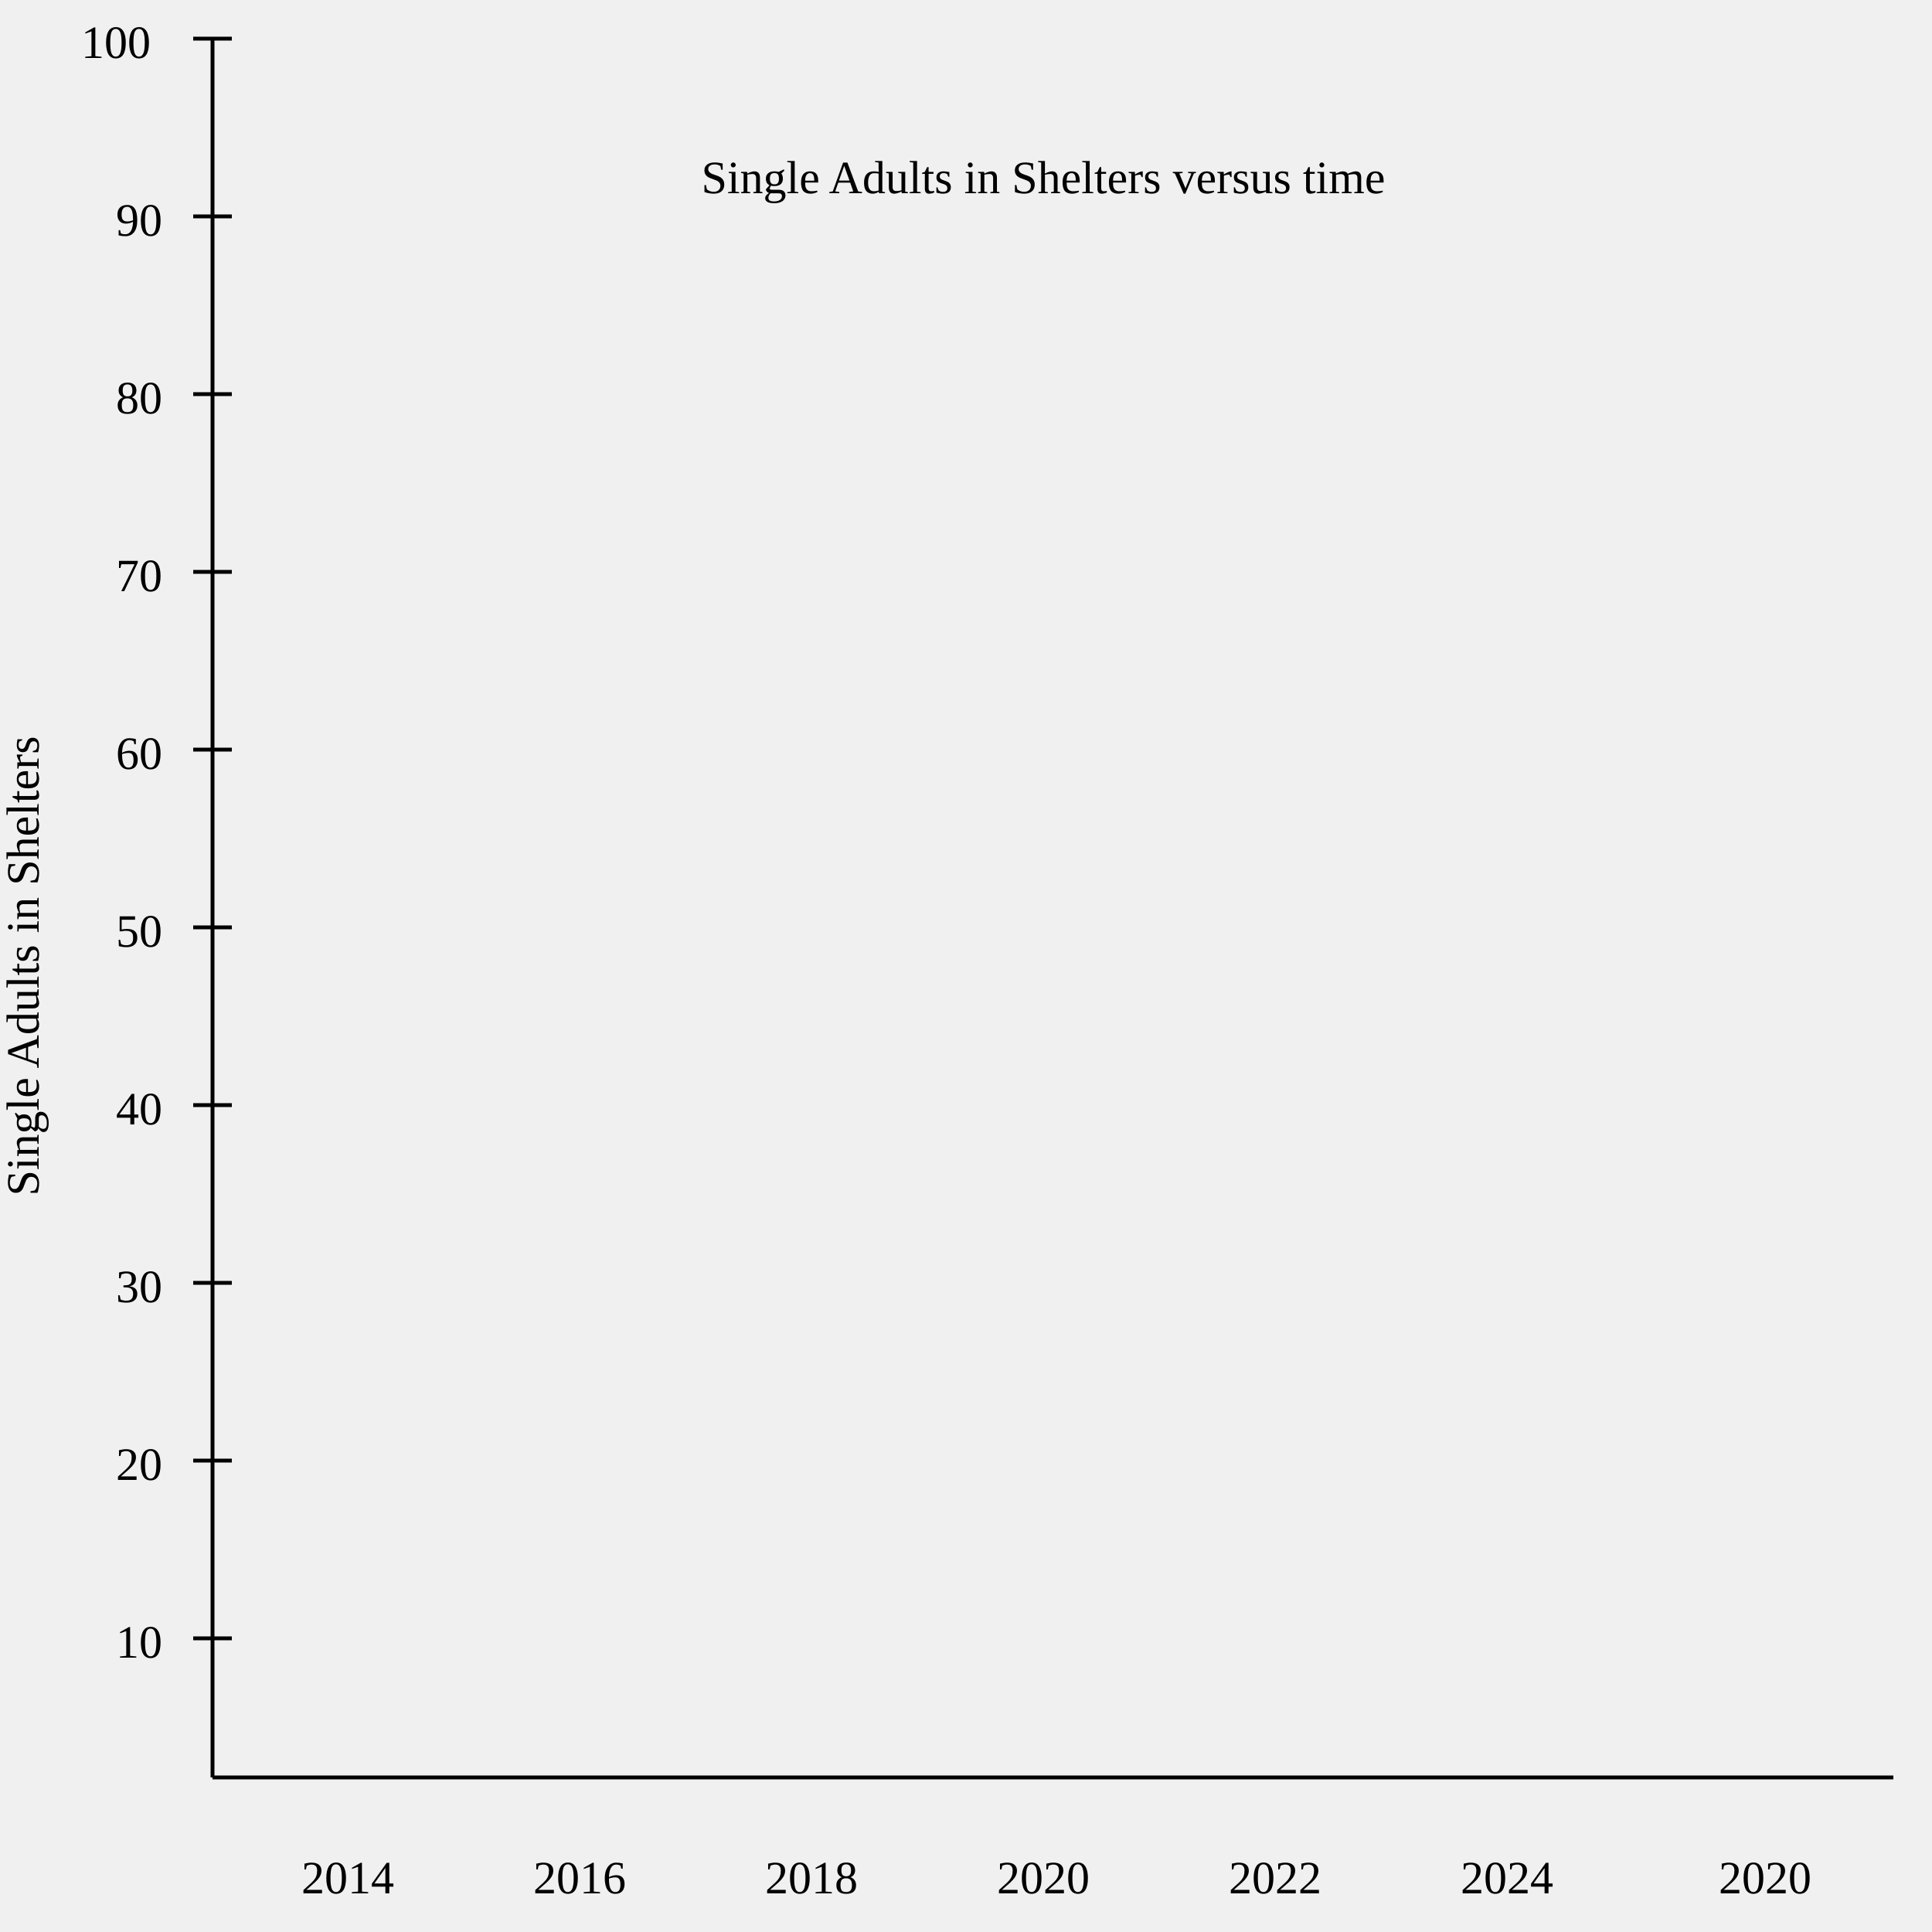
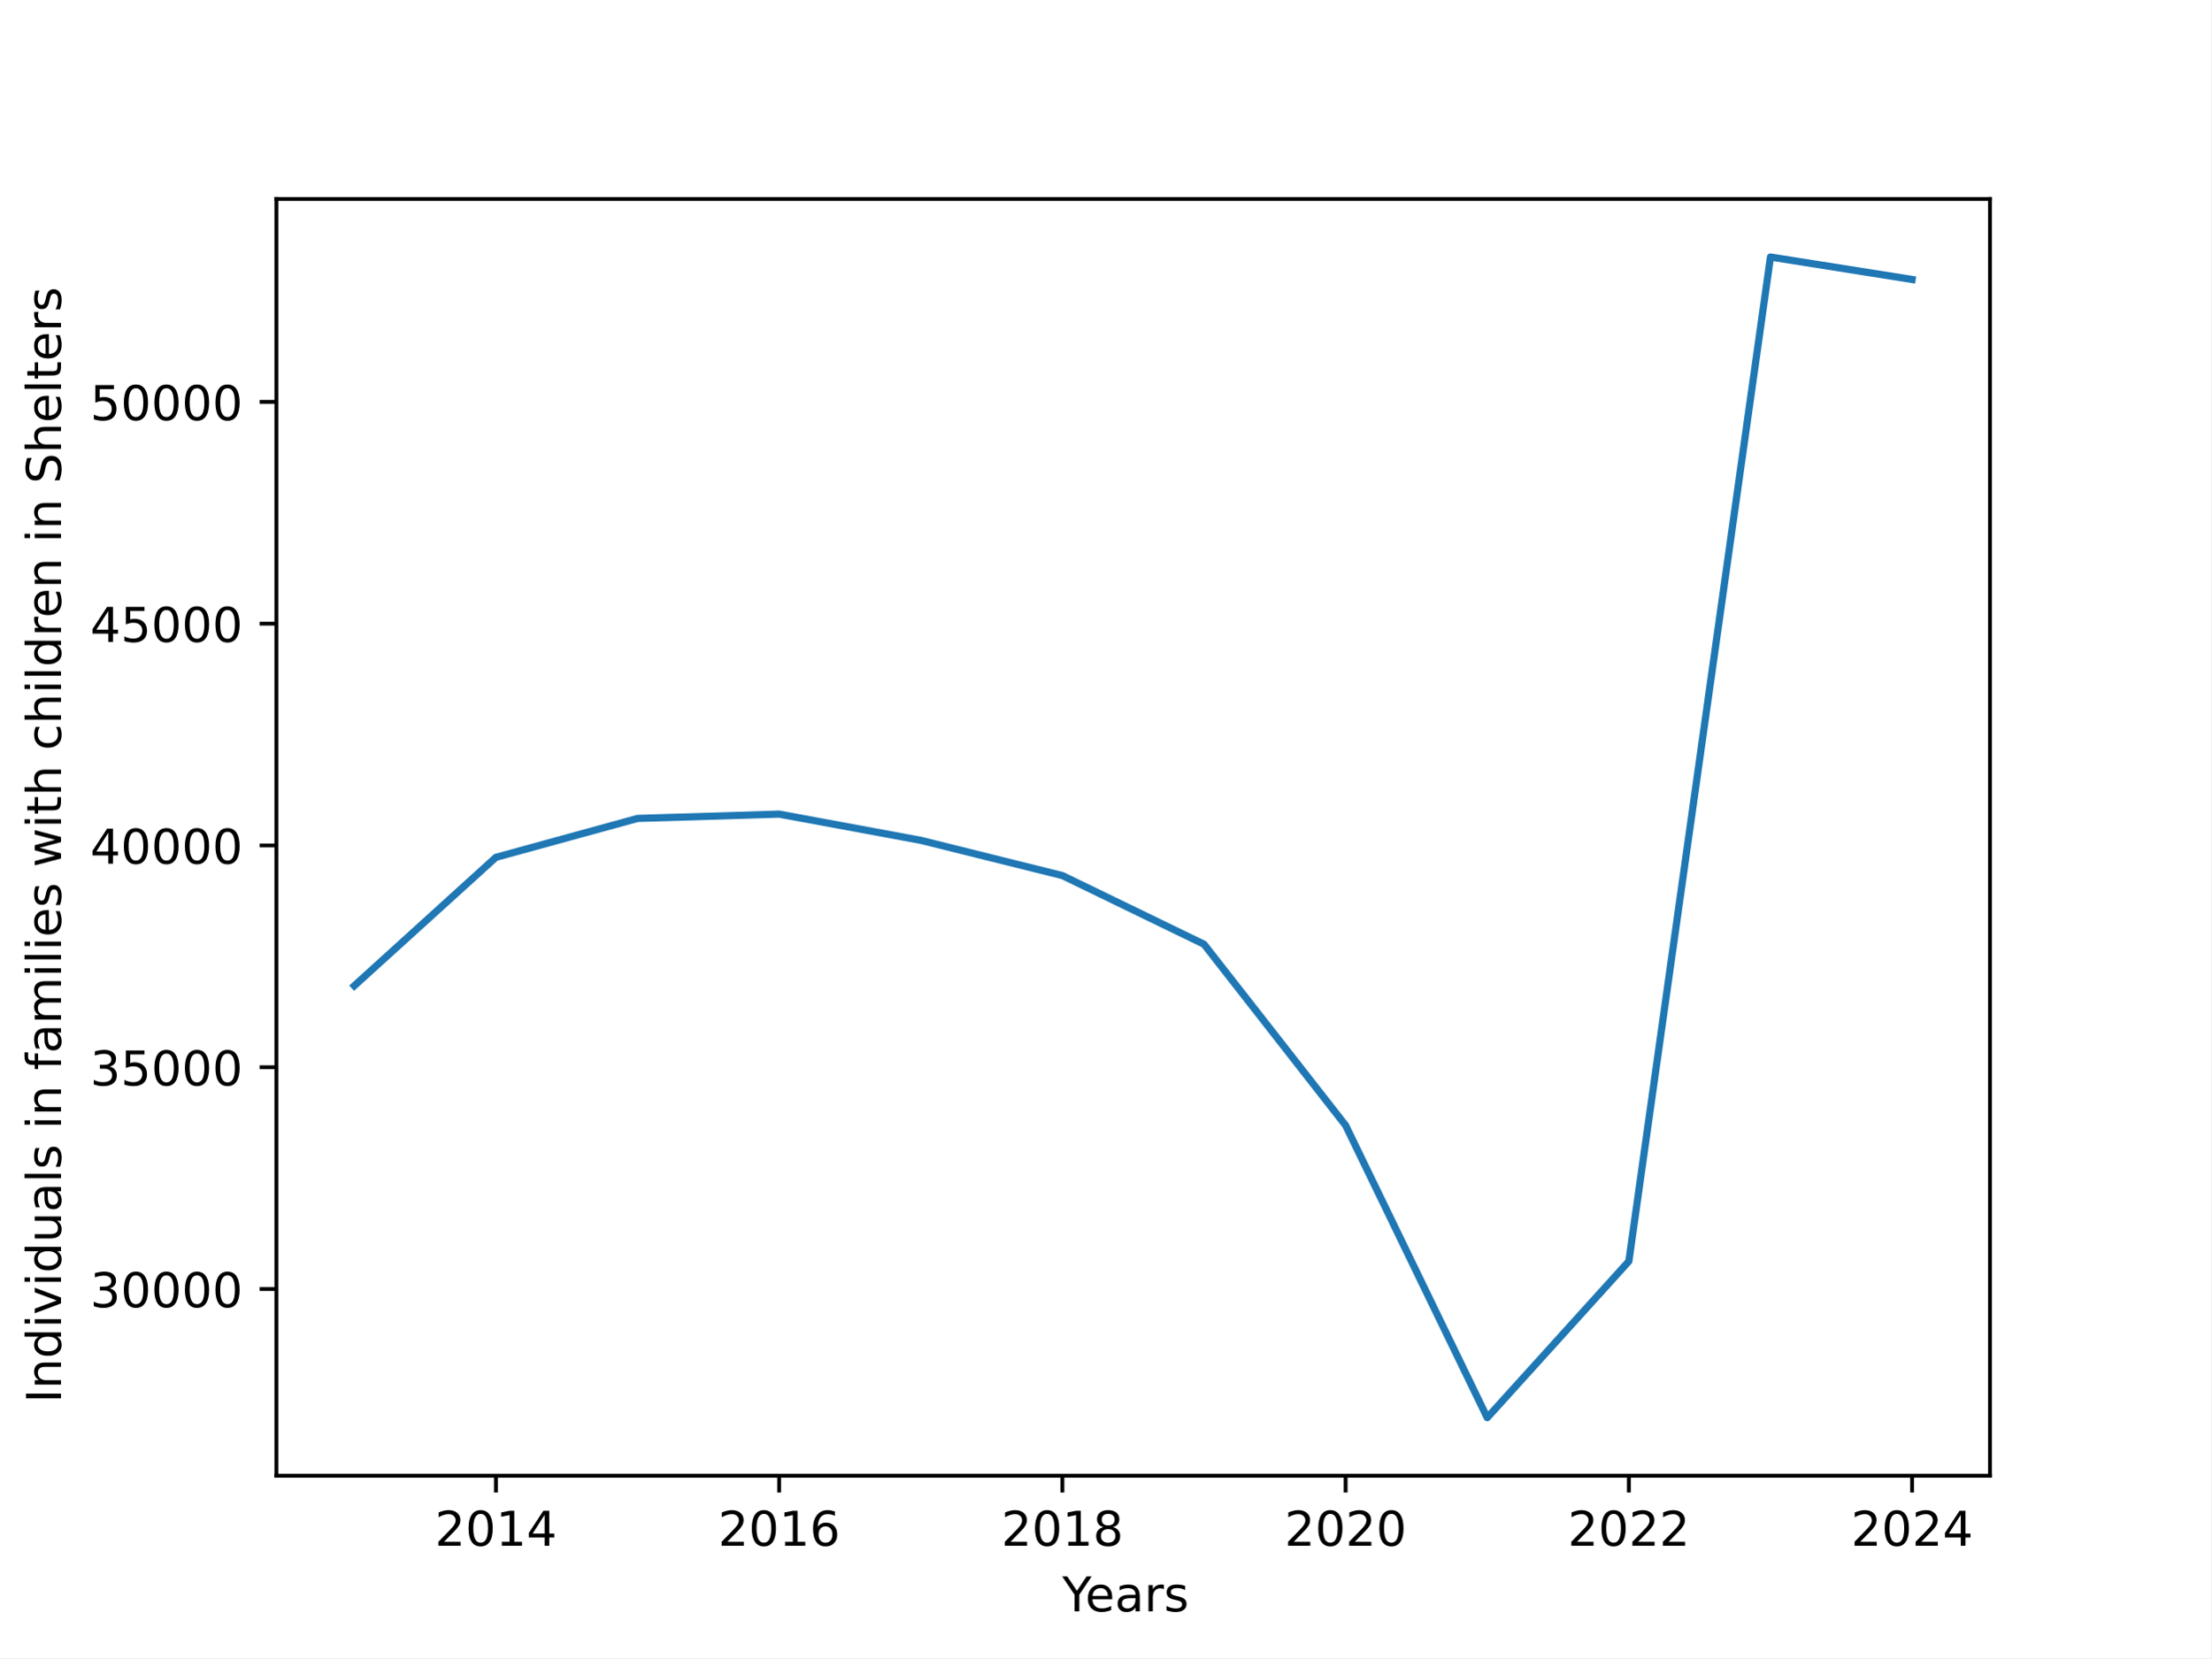
- <svg xmlns="http://www.w3.org/2000/svg" viewBox="-30 0 500 500" width="500" height="500">
-   <text x="240" y="50" text-anchor="middle">Single Adults in Shelters versus time</text>
-   <text x="60" y="490" text-anchor="middle">2014</text>
-   <text x="120" y="490" text-anchor="middle">2016</text>
-   <text x="180" y="490" text-anchor="middle">2018</text>
-   <text x="240" y="490" text-anchor="middle">2020</text>
-   <text x="300" y="490" text-anchor="middle">2022</text>
-   <text x="360" y="490" text-anchor="middle">2024</text>
-   <text x="426.792" y="490" text-anchor="middle">2020</text>
-   <text alignment-baseline="middle" text-anchor="middle" transform="translate(-20,250) rotate(270)">Single Adults in Shelters</text>
-   <line x1="25" y1="460" x2="25" y2="10" style="stroke:black" />
-   <line x1="25" y1="460" x2="460" y2="460" style="stroke:black" />
-   <line x1="20" x2="30" y1="56" y2="56" style="stroke:black" />
-   <text x="0" y="61">90</text>
-   <line x1="20" x2="30" y1="102" y2="102" style="stroke:black" />
-   <text x="0" y="107">80</text>
-   <line x1="20" x2="30" y1="148" y2="148" style="stroke:black" />
-   <text x="0" y="153">70</text>
-   <line x1="20" x2="30" y1="194" y2="194" style="stroke:black" />
-   <text x="0" y="199">60</text>
-   <line x1="20" x2="30" y1="240" y2="240" style="stroke:black" />
-   <text x="0" y="245">50</text>
-   <line x1="20" x2="30" y1="286" y2="286" style="stroke:black" />
-   <text x="0" y="291">40</text>
-   <line x1="20" x2="30" y1="332" y2="332" style="stroke:black" />
-   <text x="0" y="337">30</text>
-   <line x1="20" x2="30" y1="378" y2="378" style="stroke:black" />
-   <text x="0" y="383">20</text>
-   <line x1="20" x2="30" y1="424" y2="424" style="stroke:black" />
-   <text x="0" y="429">10</text>
-   <line x1="20" x2="30" y1="10" y2="10" style="stroke:black" />
-   <text x="-9" y="15">100</text>
+ <svg xmlns="http://www.w3.org/2000/svg" xmlns:xlink="http://www.w3.org/1999/xlink" height="345.6pt" version="1.1" viewBox="0 0 460.8 345.6" width="460.8pt">
+   <defs>
+     <style type="text/css">*{stroke-linecap:butt;stroke-linejoin:round;}</style>
+   </defs>
+   <g id="figure_1">
+     <g id="patch_1">
+       <path d="M 0 345.6  L 460.8 345.6  L 460.8 0  L 0 0  z " style="fill:#ffffff;" />
+     </g>
+     <g id="axes_1">
+       <g id="patch_2">
+         <path d="M 57.6 307.584  L 414.72 307.584  L 414.72 41.472  L 57.6 41.472  z " style="fill:#ffffff;" />
+       </g>
+       <g id="matplotlib.axis_1">
+         <g id="xtick_1">
+           <g id="line2d_1">
+             <defs>
+               <path d="M 0 0  L 0 3.5  " id="md4789874c2" style="stroke:#000000;stroke-width:0.8;" />
+             </defs>
+             <g>
+               <use style="stroke:#000000;stroke-width:0.8;" x="103.347" xlink:href="#md4789874c2" y="307.584" />
+             </g>
+           </g>
+           <g id="text_1">
+             <g transform="translate(90.62178 322.1824)scale(0.1 -0.1)">
+               <defs>
+                 <path d="M 19.188 8.297  L 53.609 8.297  L 53.609 0  L 7.328 0  L 7.328 8.297  Q 12.938 14.109 22.625 23.891  Q 32.328 33.688 34.812 36.531  Q 39.547 41.844 41.422 45.531  Q 43.312 49.219 43.312 52.781  Q 43.312 58.594 39.234 62.25  Q 35.156 65.922 28.609 65.922  Q 23.969 65.922 18.812 64.312  Q 13.672 62.703 7.812 59.422  L 7.812 69.391  Q 13.766 71.781 18.938 73  Q 24.125 74.219 28.422 74.219  Q 39.75 74.219 46.484 68.547  Q 53.219 62.891 53.219 53.422  Q 53.219 48.922 51.531 44.891  Q 49.859 40.875 45.406 35.406  Q 44.188 33.984 37.641 27.219  Q 31.109 20.453 19.188 8.297  z " id="DejaVuSans-50" />
+                 <path d="M 31.781 66.406  Q 24.172 66.406 20.328 58.906  Q 16.5 51.422 16.5 36.375  Q 16.5 21.391 20.328 13.891  Q 24.172 6.391 31.781 6.391  Q 39.453 6.391 43.281 13.891  Q 47.125 21.391 47.125 36.375  Q 47.125 51.422 43.281 58.906  Q 39.453 66.406 31.781 66.406  z M 31.781 74.219  Q 44.047 74.219 50.516 64.516  Q 56.984 54.828 56.984 36.375  Q 56.984 17.969 50.516 8.266  Q 44.047 -1.422 31.781 -1.422  Q 19.531 -1.422 13.062 8.266  Q 6.594 17.969 6.594 36.375  Q 6.594 54.828 13.062 64.516  Q 19.531 74.219 31.781 74.219  z " id="DejaVuSans-48" />
+                 <path d="M 12.406 8.297  L 28.516 8.297  L 28.516 63.922  L 10.984 60.406  L 10.984 69.391  L 28.422 72.906  L 38.281 72.906  L 38.281 8.297  L 54.391 8.297  L 54.391 0  L 12.406 0  z " id="DejaVuSans-49" />
+                 <path d="M 37.797 64.312  L 12.891 25.391  L 37.797 25.391  z M 35.203 72.906  L 47.609 72.906  L 47.609 25.391  L 58.016 25.391  L 58.016 17.188  L 47.609 17.188  L 47.609 0  L 37.797 0  L 37.797 17.188  L 4.891 17.188  L 4.891 26.703  z " id="DejaVuSans-52" />
+               </defs>
+               <use xlink:href="#DejaVuSans-50" />
+               <use x="63.623" xlink:href="#DejaVuSans-48" />
+               <use x="127.246" xlink:href="#DejaVuSans-49" />
+               <use x="190.869" xlink:href="#DejaVuSans-52" />
+             </g>
+           </g>
+         </g>
+         <g id="xtick_2">
+           <g id="line2d_2">
+             <g>
+               <use style="stroke:#000000;stroke-width:0.8;" x="162.375" xlink:href="#md4789874c2" y="307.584" />
+             </g>
+           </g>
+           <g id="text_2">
+             <g transform="translate(149.6499 322.1824)scale(0.1 -0.1)">
+               <defs>
+                 <path d="M 33.016 40.375  Q 26.375 40.375 22.484 35.828  Q 18.609 31.297 18.609 23.391  Q 18.609 15.531 22.484 10.953  Q 26.375 6.391 33.016 6.391  Q 39.656 6.391 43.531 10.953  Q 47.406 15.531 47.406 23.391  Q 47.406 31.297 43.531 35.828  Q 39.656 40.375 33.016 40.375  z M 52.594 71.297  L 52.594 62.312  Q 48.875 64.062 45.094 64.984  Q 41.312 65.922 37.594 65.922  Q 27.828 65.922 22.672 59.328  Q 17.531 52.734 16.797 39.406  Q 19.672 43.656 24.016 45.922  Q 28.375 48.188 33.594 48.188  Q 44.578 48.188 50.953 41.516  Q 57.328 34.859 57.328 23.391  Q 57.328 12.156 50.688 5.359  Q 44.047 -1.422 33.016 -1.422  Q 20.359 -1.422 13.672 8.266  Q 6.984 17.969 6.984 36.375  Q 6.984 53.656 15.188 63.938  Q 23.391 74.219 37.203 74.219  Q 40.922 74.219 44.703 73.484  Q 48.484 72.75 52.594 71.297  z " id="DejaVuSans-54" />
+               </defs>
+               <use xlink:href="#DejaVuSans-50" />
+               <use x="63.623" xlink:href="#DejaVuSans-48" />
+               <use x="127.246" xlink:href="#DejaVuSans-49" />
+               <use x="190.869" xlink:href="#DejaVuSans-54" />
+             </g>
+           </g>
+         </g>
+         <g id="xtick_3">
+           <g id="line2d_3">
+             <g>
+               <use style="stroke:#000000;stroke-width:0.8;" x="221.403" xlink:href="#md4789874c2" y="307.584" />
+             </g>
+           </g>
+           <g id="text_3">
+             <g transform="translate(208.678 322.1824)scale(0.1 -0.1)">
+               <defs>
+                 <path d="M 31.781 34.625  Q 24.75 34.625 20.719 30.859  Q 16.703 27.094 16.703 20.516  Q 16.703 13.922 20.719 10.156  Q 24.75 6.391 31.781 6.391  Q 38.812 6.391 42.859 10.172  Q 46.922 13.969 46.922 20.516  Q 46.922 27.094 42.891 30.859  Q 38.875 34.625 31.781 34.625  z M 21.922 38.812  Q 15.578 40.375 12.031 44.719  Q 8.5 49.078 8.5 55.328  Q 8.5 64.062 14.719 69.141  Q 20.953 74.219 31.781 74.219  Q 42.672 74.219 48.875 69.141  Q 55.078 64.062 55.078 55.328  Q 55.078 49.078 51.531 44.719  Q 48 40.375 41.703 38.812  Q 48.828 37.156 52.797 32.312  Q 56.781 27.484 56.781 20.516  Q 56.781 9.906 50.312 4.234  Q 43.844 -1.422 31.781 -1.422  Q 19.734 -1.422 13.25 4.234  Q 6.781 9.906 6.781 20.516  Q 6.781 27.484 10.781 32.312  Q 14.797 37.156 21.922 38.812  z M 18.312 54.391  Q 18.312 48.734 21.844 45.562  Q 25.391 42.391 31.781 42.391  Q 38.141 42.391 41.719 45.562  Q 45.312 48.734 45.312 54.391  Q 45.312 60.062 41.719 63.234  Q 38.141 66.406 31.781 66.406  Q 25.391 66.406 21.844 63.234  Q 18.312 60.062 18.312 54.391  z " id="DejaVuSans-56" />
+               </defs>
+               <use xlink:href="#DejaVuSans-50" />
+               <use x="63.623" xlink:href="#DejaVuSans-48" />
+               <use x="127.246" xlink:href="#DejaVuSans-49" />
+               <use x="190.869" xlink:href="#DejaVuSans-56" />
+             </g>
+           </g>
+         </g>
+         <g id="xtick_4">
+           <g id="line2d_4">
+             <g>
+               <use style="stroke:#000000;stroke-width:0.8;" x="280.431" xlink:href="#md4789874c2" y="307.584" />
+             </g>
+           </g>
+           <g id="text_4">
+             <g transform="translate(267.7061 322.1824)scale(0.1 -0.1)">
+               <use xlink:href="#DejaVuSans-50" />
+               <use x="63.623" xlink:href="#DejaVuSans-48" />
+               <use x="127.246" xlink:href="#DejaVuSans-50" />
+               <use x="190.869" xlink:href="#DejaVuSans-48" />
+             </g>
+           </g>
+         </g>
+         <g id="xtick_5">
+           <g id="line2d_5">
+             <g>
+               <use style="stroke:#000000;stroke-width:0.8;" x="339.459" xlink:href="#md4789874c2" y="307.584" />
+             </g>
+           </g>
+           <g id="text_5">
+             <g transform="translate(326.7342 322.1824)scale(0.1 -0.1)">
+               <use xlink:href="#DejaVuSans-50" />
+               <use x="63.623" xlink:href="#DejaVuSans-48" />
+               <use x="127.246" xlink:href="#DejaVuSans-50" />
+               <use x="190.869" xlink:href="#DejaVuSans-50" />
+             </g>
+           </g>
+         </g>
+         <g id="xtick_6">
+           <g id="line2d_6">
+             <g>
+               <use style="stroke:#000000;stroke-width:0.8;" x="398.487" xlink:href="#md4789874c2" y="307.584" />
+             </g>
+           </g>
+           <g id="text_6">
+             <g transform="translate(385.7623 322.1824)scale(0.1 -0.1)">
+               <use xlink:href="#DejaVuSans-50" />
+               <use x="63.623" xlink:href="#DejaVuSans-48" />
+               <use x="127.246" xlink:href="#DejaVuSans-50" />
+               <use x="190.869" xlink:href="#DejaVuSans-52" />
+             </g>
+           </g>
+         </g>
+         <g id="text_7">
+           <g transform="translate(221.3787 335.8606)scale(0.1 -0.1)">
+             <defs>
+               <path d="M -0.203 72.906  L 10.406 72.906  L 30.609 42.922  L 50.688 72.906  L 61.281 72.906  L 35.5 34.719  L 35.5 0  L 25.594 0  L 25.594 34.719  z " id="DejaVuSans-89" />
+               <path d="M 56.203 29.594  L 56.203 25.203  L 14.891 25.203  Q 15.484 15.922 20.484 11.062  Q 25.484 6.203 34.422 6.203  Q 39.594 6.203 44.453 7.469  Q 49.312 8.734 54.109 11.281  L 54.109 2.781  Q 49.266 0.734 44.188 -0.344  Q 39.109 -1.422 33.891 -1.422  Q 20.797 -1.422 13.156 6.188  Q 5.516 13.812 5.516 26.812  Q 5.516 40.234 12.766 48.109  Q 20.016 56 32.328 56  Q 43.359 56 49.781 48.891  Q 56.203 41.797 56.203 29.594  z M 47.219 32.234  Q 47.125 39.594 43.094 43.984  Q 39.062 48.391 32.422 48.391  Q 24.906 48.391 20.391 44.141  Q 15.875 39.891 15.188 32.172  z " id="DejaVuSans-101" />
+               <path d="M 34.281 27.484  Q 23.391 27.484 19.188 25  Q 14.984 22.516 14.984 16.5  Q 14.984 11.719 18.141 8.906  Q 21.297 6.109 26.703 6.109  Q 34.188 6.109 38.703 11.406  Q 43.219 16.703 43.219 25.484  L 43.219 27.484  z M 52.203 31.203  L 52.203 0  L 43.219 0  L 43.219 8.297  Q 40.141 3.328 35.547 0.953  Q 30.953 -1.422 24.312 -1.422  Q 15.922 -1.422 10.953 3.297  Q 6 8.016 6 15.922  Q 6 25.141 12.172 29.828  Q 18.359 34.516 30.609 34.516  L 43.219 34.516  L 43.219 35.406  Q 43.219 41.609 39.141 45  Q 35.062 48.391 27.688 48.391  Q 23 48.391 18.547 47.266  Q 14.109 46.141 10.016 43.891  L 10.016 52.203  Q 14.938 54.109 19.578 55.047  Q 24.219 56 28.609 56  Q 40.484 56 46.344 49.844  Q 52.203 43.703 52.203 31.203  z " id="DejaVuSans-97" />
+               <path d="M 41.109 46.297  Q 39.594 47.172 37.812 47.578  Q 36.031 48 33.891 48  Q 26.266 48 22.188 43.047  Q 18.109 38.094 18.109 28.812  L 18.109 0  L 9.078 0  L 9.078 54.688  L 18.109 54.688  L 18.109 46.188  Q 20.953 51.172 25.484 53.578  Q 30.031 56 36.531 56  Q 37.453 56 38.578 55.875  Q 39.703 55.766 41.062 55.516  z " id="DejaVuSans-114" />
+               <path d="M 44.281 53.078  L 44.281 44.578  Q 40.484 46.531 36.375 47.5  Q 32.281 48.484 27.875 48.484  Q 21.188 48.484 17.844 46.438  Q 14.5 44.391 14.5 40.281  Q 14.5 37.156 16.891 35.375  Q 19.281 33.594 26.516 31.984  L 29.594 31.297  Q 39.156 29.25 43.188 25.516  Q 47.219 21.781 47.219 15.094  Q 47.219 7.469 41.188 3.016  Q 35.156 -1.422 24.609 -1.422  Q 20.219 -1.422 15.453 -0.562  Q 10.688 0.297 5.422 2  L 5.422 11.281  Q 10.406 8.688 15.234 7.391  Q 20.062 6.109 24.812 6.109  Q 31.156 6.109 34.562 8.281  Q 37.984 10.453 37.984 14.406  Q 37.984 18.062 35.516 20.016  Q 33.062 21.969 24.703 23.781  L 21.578 24.516  Q 13.234 26.266 9.516 29.906  Q 5.812 33.547 5.812 39.891  Q 5.812 47.609 11.281 51.797  Q 16.75 56 26.812 56  Q 31.781 56 36.172 55.266  Q 40.578 54.547 44.281 53.078  z " id="DejaVuSans-115" />
+               <path id="DejaVuSans-32" />
+             </defs>
+             <use xlink:href="#DejaVuSans-89" />
+             <use x="47.834" xlink:href="#DejaVuSans-101" />
+             <use x="109.357" xlink:href="#DejaVuSans-97" />
+             <use x="170.637" xlink:href="#DejaVuSans-114" />
+             <use x="211.75" xlink:href="#DejaVuSans-115" />
+             <use x="263.85" xlink:href="#DejaVuSans-32" />
+           </g>
+         </g>
+       </g>
+       <g id="matplotlib.axis_2">
+         <g id="ytick_1">
+           <g id="line2d_7">
+             <defs>
+               <path d="M 0 0  L -3.5 0  " id="m70699a409e" style="stroke:#000000;stroke-width:0.8;" />
+             </defs>
+             <g>
+               <use style="stroke:#000000;stroke-width:0.8;" x="57.6" xlink:href="#m70699a409e" y="268.673" />
+             </g>
+           </g>
+           <g id="text_8">
+             <g transform="translate(18.7875 272.4721)scale(0.1 -0.1)">
+               <defs>
+                 <path d="M 40.578 39.312  Q 47.656 37.797 51.625 33  Q 55.609 28.219 55.609 21.188  Q 55.609 10.406 48.188 4.484  Q 40.766 -1.422 27.094 -1.422  Q 22.516 -1.422 17.656 -0.516  Q 12.797 0.391 7.625 2.203  L 7.625 11.719  Q 11.719 9.328 16.594 8.109  Q 21.484 6.891 26.812 6.891  Q 36.078 6.891 40.938 10.547  Q 45.797 14.203 45.797 21.188  Q 45.797 27.641 41.281 31.266  Q 36.766 34.906 28.719 34.906  L 20.219 34.906  L 20.219 43.016  L 29.109 43.016  Q 36.375 43.016 40.234 45.922  Q 44.094 48.828 44.094 54.297  Q 44.094 59.906 40.109 62.906  Q 36.141 65.922 28.719 65.922  Q 24.656 65.922 20.016 65.031  Q 15.375 64.156 9.812 62.312  L 9.812 71.094  Q 15.438 72.656 20.344 73.438  Q 25.25 74.219 29.594 74.219  Q 40.828 74.219 47.359 69.109  Q 53.906 64.016 53.906 55.328  Q 53.906 49.266 50.438 45.094  Q 46.969 40.922 40.578 39.312  z " id="DejaVuSans-51" />
+               </defs>
+               <use xlink:href="#DejaVuSans-51" />
+               <use x="63.623" xlink:href="#DejaVuSans-48" />
+               <use x="127.246" xlink:href="#DejaVuSans-48" />
+               <use x="190.869" xlink:href="#DejaVuSans-48" />
+               <use x="254.492" xlink:href="#DejaVuSans-48" />
+             </g>
+           </g>
+         </g>
+         <g id="ytick_2">
+           <g id="line2d_8">
+             <g>
+               <use style="stroke:#000000;stroke-width:0.8;" x="57.6" xlink:href="#m70699a409e" y="222.445" />
+             </g>
+           </g>
+           <g id="text_9">
+             <g transform="translate(18.7875 226.244)scale(0.1 -0.1)">
+               <defs>
+                 <path d="M 10.797 72.906  L 49.516 72.906  L 49.516 64.594  L 19.828 64.594  L 19.828 46.734  Q 21.969 47.469 24.109 47.828  Q 26.266 48.188 28.422 48.188  Q 40.625 48.188 47.75 41.5  Q 54.891 34.812 54.891 23.391  Q 54.891 11.625 47.562 5.094  Q 40.234 -1.422 26.906 -1.422  Q 22.312 -1.422 17.547 -0.641  Q 12.797 0.141 7.719 1.703  L 7.719 11.625  Q 12.109 9.234 16.797 8.062  Q 21.484 6.891 26.703 6.891  Q 35.156 6.891 40.078 11.328  Q 45.016 15.766 45.016 23.391  Q 45.016 31 40.078 35.438  Q 35.156 39.891 26.703 39.891  Q 22.75 39.891 18.812 39.016  Q 14.891 38.141 10.797 36.281  z " id="DejaVuSans-53" />
+               </defs>
+               <use xlink:href="#DejaVuSans-51" />
+               <use x="63.623" xlink:href="#DejaVuSans-53" />
+               <use x="127.246" xlink:href="#DejaVuSans-48" />
+               <use x="190.869" xlink:href="#DejaVuSans-48" />
+               <use x="254.492" xlink:href="#DejaVuSans-48" />
+             </g>
+           </g>
+         </g>
+         <g id="ytick_3">
+           <g id="line2d_9">
+             <g>
+               <use style="stroke:#000000;stroke-width:0.8;" x="57.6" xlink:href="#m70699a409e" y="176.217" />
+             </g>
+           </g>
+           <g id="text_10">
+             <g transform="translate(18.7875 180.0159)scale(0.1 -0.1)">
+               <use xlink:href="#DejaVuSans-52" />
+               <use x="63.623" xlink:href="#DejaVuSans-48" />
+               <use x="127.246" xlink:href="#DejaVuSans-48" />
+               <use x="190.869" xlink:href="#DejaVuSans-48" />
+               <use x="254.492" xlink:href="#DejaVuSans-48" />
+             </g>
+           </g>
+         </g>
+         <g id="ytick_4">
+           <g id="line2d_10">
+             <g>
+               <use style="stroke:#000000;stroke-width:0.8;" x="57.6" xlink:href="#m70699a409e" y="129.989" />
+             </g>
+           </g>
+           <g id="text_11">
+             <g transform="translate(18.7875 133.7878)scale(0.1 -0.1)">
+               <use xlink:href="#DejaVuSans-52" />
+               <use x="63.623" xlink:href="#DejaVuSans-53" />
+               <use x="127.246" xlink:href="#DejaVuSans-48" />
+               <use x="190.869" xlink:href="#DejaVuSans-48" />
+               <use x="254.492" xlink:href="#DejaVuSans-48" />
+             </g>
+           </g>
+         </g>
+         <g id="ytick_5">
+           <g id="line2d_11">
+             <g>
+               <use style="stroke:#000000;stroke-width:0.8;" x="57.6" xlink:href="#m70699a409e" y="83.761" />
+             </g>
+           </g>
+           <g id="text_12">
+             <g transform="translate(18.7875 87.55972)scale(0.1 -0.1)">
+               <use xlink:href="#DejaVuSans-53" />
+               <use x="63.623" xlink:href="#DejaVuSans-48" />
+               <use x="127.246" xlink:href="#DejaVuSans-48" />
+               <use x="190.869" xlink:href="#DejaVuSans-48" />
+               <use x="254.492" xlink:href="#DejaVuSans-48" />
+             </g>
+           </g>
+         </g>
+         <g id="text_13">
+           <g transform="translate(12.70781 292.4374)rotate(-90)scale(0.1 -0.1)">
+             <defs>
+               <path d="M 9.812 72.906  L 19.672 72.906  L 19.672 0  L 9.812 0  z " id="DejaVuSans-73" />
+               <path d="M 54.891 33.016  L 54.891 0  L 45.906 0  L 45.906 32.719  Q 45.906 40.484 42.875 44.328  Q 39.844 48.188 33.797 48.188  Q 26.516 48.188 22.312 43.547  Q 18.109 38.922 18.109 30.906  L 18.109 0  L 9.078 0  L 9.078 54.688  L 18.109 54.688  L 18.109 46.188  Q 21.344 51.125 25.703 53.562  Q 30.078 56 35.797 56  Q 45.219 56 50.047 50.172  Q 54.891 44.344 54.891 33.016  z " id="DejaVuSans-110" />
+               <path d="M 45.406 46.391  L 45.406 75.984  L 54.391 75.984  L 54.391 0  L 45.406 0  L 45.406 8.203  Q 42.578 3.328 38.25 0.953  Q 33.938 -1.422 27.875 -1.422  Q 17.969 -1.422 11.734 6.484  Q 5.516 14.406 5.516 27.297  Q 5.516 40.188 11.734 48.094  Q 17.969 56 27.875 56  Q 33.938 56 38.25 53.625  Q 42.578 51.266 45.406 46.391  z M 14.797 27.297  Q 14.797 17.391 18.875 11.75  Q 22.953 6.109 30.078 6.109  Q 37.203 6.109 41.297 11.75  Q 45.406 17.391 45.406 27.297  Q 45.406 37.203 41.297 42.844  Q 37.203 48.484 30.078 48.484  Q 22.953 48.484 18.875 42.844  Q 14.797 37.203 14.797 27.297  z " id="DejaVuSans-100" />
+               <path d="M 9.422 54.688  L 18.406 54.688  L 18.406 0  L 9.422 0  z M 9.422 75.984  L 18.406 75.984  L 18.406 64.594  L 9.422 64.594  z " id="DejaVuSans-105" />
+               <path d="M 2.984 54.688  L 12.5 54.688  L 29.594 8.797  L 46.688 54.688  L 56.203 54.688  L 35.688 0  L 23.484 0  z " id="DejaVuSans-118" />
+               <path d="M 8.5 21.578  L 8.5 54.688  L 17.484 54.688  L 17.484 21.922  Q 17.484 14.156 20.5 10.266  Q 23.531 6.391 29.594 6.391  Q 36.859 6.391 41.078 11.031  Q 45.312 15.672 45.312 23.688  L 45.312 54.688  L 54.297 54.688  L 54.297 0  L 45.312 0  L 45.312 8.406  Q 42.047 3.422 37.719 1  Q 33.406 -1.422 27.688 -1.422  Q 18.266 -1.422 13.375 4.438  Q 8.5 10.297 8.5 21.578  z M 31.109 56  z " id="DejaVuSans-117" />
+               <path d="M 9.422 75.984  L 18.406 75.984  L 18.406 0  L 9.422 0  z " id="DejaVuSans-108" />
+               <path d="M 37.109 75.984  L 37.109 68.5  L 28.516 68.5  Q 23.688 68.5 21.797 66.547  Q 19.922 64.594 19.922 59.516  L 19.922 54.688  L 34.719 54.688  L 34.719 47.703  L 19.922 47.703  L 19.922 0  L 10.891 0  L 10.891 47.703  L 2.297 47.703  L 2.297 54.688  L 10.891 54.688  L 10.891 58.5  Q 10.891 67.625 15.141 71.797  Q 19.391 75.984 28.609 75.984  z " id="DejaVuSans-102" />
+               <path d="M 52 44.188  Q 55.375 50.25 60.062 53.125  Q 64.75 56 71.094 56  Q 79.641 56 84.281 50.016  Q 88.922 44.047 88.922 33.016  L 88.922 0  L 79.891 0  L 79.891 32.719  Q 79.891 40.578 77.094 44.375  Q 74.312 48.188 68.609 48.188  Q 61.625 48.188 57.562 43.547  Q 53.516 38.922 53.516 30.906  L 53.516 0  L 44.484 0  L 44.484 32.719  Q 44.484 40.625 41.703 44.406  Q 38.922 48.188 33.109 48.188  Q 26.219 48.188 22.156 43.531  Q 18.109 38.875 18.109 30.906  L 18.109 0  L 9.078 0  L 9.078 54.688  L 18.109 54.688  L 18.109 46.188  Q 21.188 51.219 25.484 53.609  Q 29.781 56 35.688 56  Q 41.656 56 45.828 52.969  Q 50 49.953 52 44.188  z " id="DejaVuSans-109" />
+               <path d="M 4.203 54.688  L 13.188 54.688  L 24.422 12.016  L 35.594 54.688  L 46.188 54.688  L 57.422 12.016  L 68.609 54.688  L 77.594 54.688  L 63.281 0  L 52.688 0  L 40.922 44.828  L 29.109 0  L 18.5 0  z " id="DejaVuSans-119" />
+               <path d="M 18.312 70.219  L 18.312 54.688  L 36.812 54.688  L 36.812 47.703  L 18.312 47.703  L 18.312 18.016  Q 18.312 11.328 20.141 9.422  Q 21.969 7.516 27.594 7.516  L 36.812 7.516  L 36.812 0  L 27.594 0  Q 17.188 0 13.234 3.875  Q 9.281 7.766 9.281 18.016  L 9.281 47.703  L 2.688 47.703  L 2.688 54.688  L 9.281 54.688  L 9.281 70.219  z " id="DejaVuSans-116" />
+               <path d="M 54.891 33.016  L 54.891 0  L 45.906 0  L 45.906 32.719  Q 45.906 40.484 42.875 44.328  Q 39.844 48.188 33.797 48.188  Q 26.516 48.188 22.312 43.547  Q 18.109 38.922 18.109 30.906  L 18.109 0  L 9.078 0  L 9.078 75.984  L 18.109 75.984  L 18.109 46.188  Q 21.344 51.125 25.703 53.562  Q 30.078 56 35.797 56  Q 45.219 56 50.047 50.172  Q 54.891 44.344 54.891 33.016  z " id="DejaVuSans-104" />
+               <path d="M 48.781 52.594  L 48.781 44.188  Q 44.969 46.297 41.141 47.344  Q 37.312 48.391 33.406 48.391  Q 24.656 48.391 19.812 42.844  Q 14.984 37.312 14.984 27.297  Q 14.984 17.281 19.812 11.734  Q 24.656 6.203 33.406 6.203  Q 37.312 6.203 41.141 7.25  Q 44.969 8.297 48.781 10.406  L 48.781 2.094  Q 45.016 0.344 40.984 -0.531  Q 36.969 -1.422 32.422 -1.422  Q 20.062 -1.422 12.781 6.344  Q 5.516 14.109 5.516 27.297  Q 5.516 40.672 12.859 48.328  Q 20.219 56 33.016 56  Q 37.156 56 41.109 55.141  Q 45.062 54.297 48.781 52.594  z " id="DejaVuSans-99" />
+               <path d="M 53.516 70.516  L 53.516 60.891  Q 47.906 63.578 42.922 64.891  Q 37.938 66.219 33.297 66.219  Q 25.25 66.219 20.875 63.094  Q 16.5 59.969 16.5 54.203  Q 16.5 49.359 19.406 46.891  Q 22.312 44.438 30.422 42.922  L 36.375 41.703  Q 47.406 39.594 52.656 34.297  Q 57.906 29 57.906 20.125  Q 57.906 9.516 50.797 4.047  Q 43.703 -1.422 29.984 -1.422  Q 24.812 -1.422 18.969 -0.25  Q 13.141 0.922 6.891 3.219  L 6.891 13.375  Q 12.891 10.016 18.656 8.297  Q 24.422 6.594 29.984 6.594  Q 38.422 6.594 43.016 9.906  Q 47.609 13.234 47.609 19.391  Q 47.609 24.75 44.312 27.781  Q 41.016 30.812 33.5 32.328  L 27.484 33.5  Q 16.453 35.688 11.516 40.375  Q 6.594 45.062 6.594 53.422  Q 6.594 63.094 13.406 68.656  Q 20.219 74.219 32.172 74.219  Q 37.312 74.219 42.625 73.281  Q 47.953 72.359 53.516 70.516  z " id="DejaVuSans-83" />
+             </defs>
+             <use xlink:href="#DejaVuSans-73" />
+             <use x="29.492" xlink:href="#DejaVuSans-110" />
+             <use x="92.871" xlink:href="#DejaVuSans-100" />
+             <use x="156.348" xlink:href="#DejaVuSans-105" />
+             <use x="184.131" xlink:href="#DejaVuSans-118" />
+             <use x="243.311" xlink:href="#DejaVuSans-105" />
+             <use x="271.094" xlink:href="#DejaVuSans-100" />
+             <use x="334.57" xlink:href="#DejaVuSans-117" />
+             <use x="397.949" xlink:href="#DejaVuSans-97" />
+             <use x="459.229" xlink:href="#DejaVuSans-108" />
+             <use x="487.012" xlink:href="#DejaVuSans-115" />
+             <use x="539.111" xlink:href="#DejaVuSans-32" />
+             <use x="570.898" xlink:href="#DejaVuSans-105" />
+             <use x="598.682" xlink:href="#DejaVuSans-110" />
+             <use x="662.061" xlink:href="#DejaVuSans-32" />
+             <use x="693.848" xlink:href="#DejaVuSans-102" />
+             <use x="729.053" xlink:href="#DejaVuSans-97" />
+             <use x="790.332" xlink:href="#DejaVuSans-109" />
+             <use x="887.744" xlink:href="#DejaVuSans-105" />
+             <use x="915.527" xlink:href="#DejaVuSans-108" />
+             <use x="943.311" xlink:href="#DejaVuSans-105" />
+             <use x="971.094" xlink:href="#DejaVuSans-101" />
+             <use x="1032.617" xlink:href="#DejaVuSans-115" />
+             <use x="1084.717" xlink:href="#DejaVuSans-32" />
+             <use x="1116.504" xlink:href="#DejaVuSans-119" />
+             <use x="1198.291" xlink:href="#DejaVuSans-105" />
+             <use x="1226.074" xlink:href="#DejaVuSans-116" />
+             <use x="1265.283" xlink:href="#DejaVuSans-104" />
+             <use x="1328.662" xlink:href="#DejaVuSans-32" />
+             <use x="1360.449" xlink:href="#DejaVuSans-99" />
+             <use x="1415.43" xlink:href="#DejaVuSans-104" />
+             <use x="1478.809" xlink:href="#DejaVuSans-105" />
+             <use x="1506.592" xlink:href="#DejaVuSans-108" />
+             <use x="1534.375" xlink:href="#DejaVuSans-100" />
+             <use x="1597.852" xlink:href="#DejaVuSans-114" />
+             <use x="1636.715" xlink:href="#DejaVuSans-101" />
+             <use x="1698.238" xlink:href="#DejaVuSans-110" />
+             <use x="1761.617" xlink:href="#DejaVuSans-32" />
+             <use x="1793.404" xlink:href="#DejaVuSans-105" />
+             <use x="1821.188" xlink:href="#DejaVuSans-110" />
+             <use x="1884.566" xlink:href="#DejaVuSans-32" />
+             <use x="1916.354" xlink:href="#DejaVuSans-83" />
+             <use x="1979.83" xlink:href="#DejaVuSans-104" />
+             <use x="2043.209" xlink:href="#DejaVuSans-101" />
+             <use x="2104.732" xlink:href="#DejaVuSans-108" />
+             <use x="2132.516" xlink:href="#DejaVuSans-116" />
+             <use x="2171.725" xlink:href="#DejaVuSans-101" />
+             <use x="2233.248" xlink:href="#DejaVuSans-114" />
+             <use x="2274.361" xlink:href="#DejaVuSans-115" />
+             <use x="2326.461" xlink:href="#DejaVuSans-32" />
+           </g>
+         </g>
+       </g>
+       <g id="line2d_12">
+         <path clip-path="url(#pd1499e51ec)" d="M 73.833 205.464  L 103.347 178.695  L 132.861 170.585  L 162.375 169.685  L 191.889 175.149  L 221.403 182.495  L 250.917 196.811  L 280.431 234.564  L 309.945 295.488  L 339.459 262.882  L 368.973 53.568  L 398.487 58.248  " style="fill:none;stroke:#1f77b4;stroke-linecap:square;stroke-width:1.5;" />
+       </g>
+       <g id="patch_3">
+         <path d="M 57.6 307.584  L 57.6 41.472  " style="fill:none;stroke:#000000;stroke-linecap:square;stroke-linejoin:miter;stroke-width:0.8;" />
+       </g>
+       <g id="patch_4">
+         <path d="M 414.72 307.584  L 414.72 41.472  " style="fill:none;stroke:#000000;stroke-linecap:square;stroke-linejoin:miter;stroke-width:0.8;" />
+       </g>
+       <g id="patch_5">
+         <path d="M 57.6 307.584  L 414.72 307.584  " style="fill:none;stroke:#000000;stroke-linecap:square;stroke-linejoin:miter;stroke-width:0.8;" />
+       </g>
+       <g id="patch_6">
+         <path d="M 57.6 41.472  L 414.72 41.472  " style="fill:none;stroke:#000000;stroke-linecap:square;stroke-linejoin:miter;stroke-width:0.8;" />
+       </g>
+     </g>
+   </g>
+   <defs>
+     <clipPath id="pd1499e51ec">
+       <rect height="266.112" width="357.12" x="57.6" y="41.472" />
+     </clipPath>
+   </defs>
</svg>
